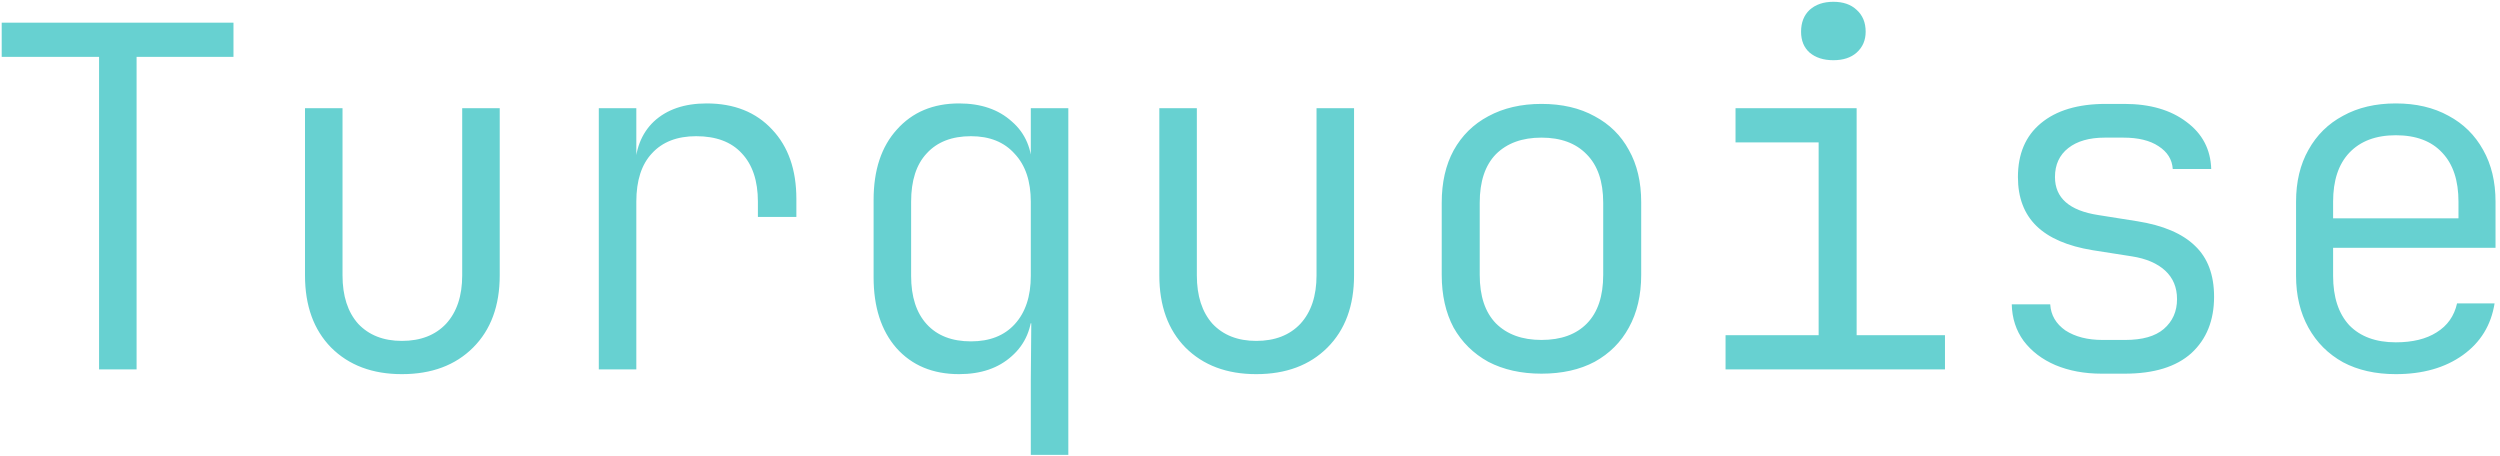
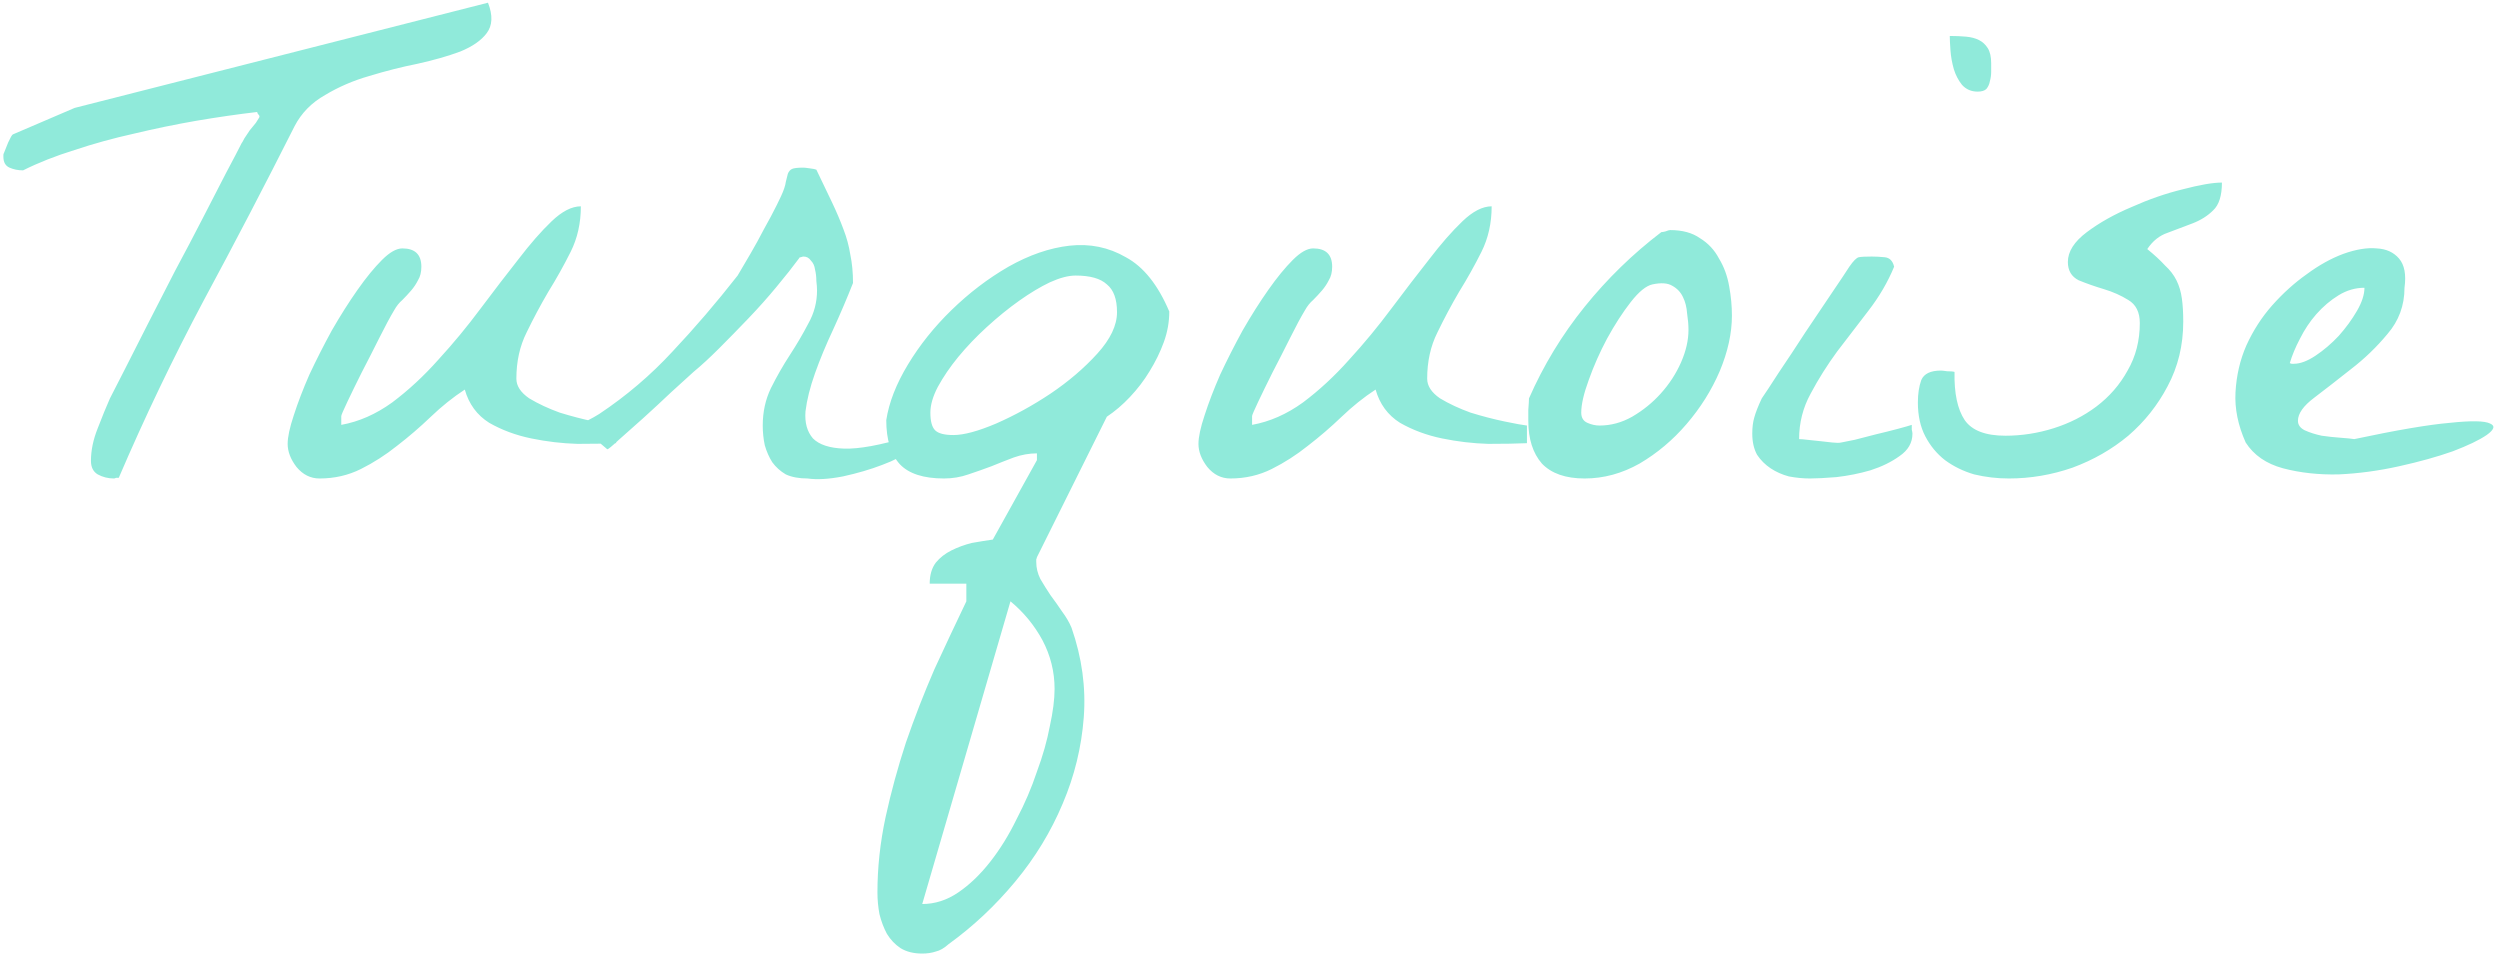
- <svg xmlns="http://www.w3.org/2000/svg" width="379" height="69" viewBox="0 0 379 69" fill="none">
-   <path d="M15.019 56V8.624H0.259V3.44H35.395V8.624H20.707V56H15.019ZM60.926 56.72C56.462 56.72 52.886 55.376 50.198 52.688C47.558 50 46.238 46.352 46.238 41.744V16.4H51.926V41.744C51.926 44.864 52.718 47.312 54.302 49.088C55.934 50.816 58.142 51.68 60.926 51.68C63.758 51.68 65.99 50.816 67.622 49.088C69.254 47.312 70.07 44.864 70.07 41.744V16.4H75.758V41.744C75.758 46.352 74.414 50 71.726 52.688C69.038 55.376 65.438 56.72 60.926 56.72ZM90.778 56V16.4H96.466V23.744H97.69L96.25 25.976C96.25 22.76 97.21 20.24 99.13 18.416C101.098 16.592 103.762 15.68 107.122 15.68C111.298 15.68 114.61 17 117.058 19.64C119.506 22.232 120.73 25.736 120.73 30.152V32.888H114.898V30.584C114.898 27.416 114.082 24.968 112.45 23.24C110.866 21.512 108.562 20.648 105.538 20.648C102.658 20.648 100.426 21.512 98.842 23.24C97.258 24.92 96.466 27.368 96.466 30.584V56H90.778ZM156.27 68.96V57.656L156.342 49.016H154.974L156.486 46.64C156.486 49.712 155.454 52.16 153.39 53.984C151.374 55.808 148.71 56.72 145.398 56.72C141.414 56.72 138.246 55.4 135.894 52.76C133.59 50.12 132.438 46.544 132.438 42.032V30.296C132.438 25.784 133.614 22.232 135.966 19.64C138.318 17 141.462 15.68 145.398 15.68C148.71 15.68 151.374 16.592 153.39 18.416C155.454 20.192 156.486 22.64 156.486 25.76L154.758 23.384H156.27V16.4H161.958V68.96H156.27ZM147.198 51.752C150.03 51.752 152.238 50.888 153.822 49.16C155.454 47.384 156.27 44.936 156.27 41.816V30.584C156.27 27.464 155.454 25.04 153.822 23.312C152.238 21.536 150.03 20.648 147.198 20.648C144.318 20.648 142.086 21.512 140.502 23.24C138.918 24.92 138.126 27.368 138.126 30.584V41.816C138.126 44.984 138.918 47.432 140.502 49.16C142.086 50.888 144.318 51.752 147.198 51.752ZM190.442 56.72C185.978 56.72 182.402 55.376 179.714 52.688C177.074 50 175.754 46.352 175.754 41.744V16.4H181.442V41.744C181.442 44.864 182.234 47.312 183.818 49.088C185.45 50.816 187.658 51.68 190.442 51.68C193.274 51.68 195.506 50.816 197.138 49.088C198.77 47.312 199.586 44.864 199.586 41.744V16.4H205.274V41.744C205.274 46.352 203.93 50 201.242 52.688C198.554 55.376 194.954 56.72 190.442 56.72ZM233.686 56.648C230.614 56.648 227.926 56.048 225.622 54.848C223.366 53.6 221.614 51.872 220.366 49.664C219.166 47.408 218.566 44.744 218.566 41.672V30.728C218.566 27.656 219.166 25.016 220.366 22.808C221.614 20.552 223.366 18.824 225.622 17.624C227.926 16.376 230.614 15.752 233.686 15.752C236.806 15.752 239.494 16.376 241.75 17.624C244.006 18.824 245.734 20.528 246.934 22.736C248.182 24.944 248.806 27.584 248.806 30.656V41.672C248.806 44.744 248.182 47.408 246.934 49.664C245.734 51.872 244.006 53.6 241.75 54.848C239.494 56.048 236.806 56.648 233.686 56.648ZM233.686 51.536C236.662 51.536 238.966 50.696 240.598 49.016C242.23 47.336 243.046 44.888 243.046 41.672V30.728C243.046 27.512 242.206 25.064 240.526 23.384C238.894 21.704 236.614 20.864 233.686 20.864C230.758 20.864 228.454 21.704 226.774 23.384C225.142 25.064 224.326 27.512 224.326 30.728V41.672C224.326 44.888 225.142 47.336 226.774 49.016C228.454 50.696 230.758 51.536 233.686 51.536ZM261.594 56V50.816H275.706V21.584H263.106V16.4H281.466V50.816H294.858V56H261.594ZM277.938 9.128C276.45 9.128 275.25 8.744 274.338 7.976C273.474 7.208 273.042 6.152 273.042 4.808C273.042 3.416 273.474 2.312 274.338 1.496C275.25 0.68 276.45 0.272 277.938 0.272C279.426 0.272 280.602 0.68 281.466 1.496C282.378 2.312 282.834 3.416 282.834 4.808C282.834 6.104 282.378 7.16 281.466 7.976C280.602 8.744 279.426 9.128 277.938 9.128ZM318.59 56.648C315.998 56.648 313.67 56.216 311.606 55.352C309.59 54.488 307.982 53.264 306.782 51.68C305.63 50.096 305.03 48.248 304.982 46.136H310.814C310.91 47.768 311.678 49.088 313.118 50.096C314.606 51.056 316.478 51.536 318.734 51.536H322.19C324.782 51.536 326.726 50.984 328.022 49.88C329.366 48.728 330.038 47.216 330.038 45.344C330.038 43.568 329.438 42.128 328.238 41.024C327.038 39.92 325.358 39.2 323.198 38.864L317.222 37.928C313.43 37.304 310.598 36.08 308.726 34.256C306.854 32.432 305.918 29.96 305.918 26.84C305.918 23.336 307.07 20.624 309.374 18.704C311.726 16.736 315.014 15.752 319.238 15.752H322.046C325.934 15.752 329.078 16.664 331.478 18.488C333.878 20.264 335.126 22.64 335.222 25.616H329.39C329.294 24.176 328.574 23.024 327.23 22.16C325.934 21.296 324.158 20.864 321.902 20.864H319.094C316.742 20.864 314.894 21.392 313.55 22.448C312.206 23.504 311.534 24.968 311.534 26.84C311.534 30.008 313.718 31.928 318.086 32.6L323.99 33.536C327.926 34.16 330.854 35.408 332.774 37.28C334.694 39.104 335.654 41.672 335.654 44.984C335.654 48.584 334.502 51.44 332.198 53.552C329.894 55.616 326.534 56.648 322.118 56.648H318.59ZM363.202 56.72C360.13 56.72 357.466 56.12 355.21 54.92C352.954 53.672 351.202 51.92 349.954 49.664C348.706 47.408 348.082 44.792 348.082 41.816V30.584C348.082 27.56 348.706 24.944 349.954 22.736C351.202 20.48 352.954 18.752 355.21 17.552C357.466 16.304 360.13 15.68 363.202 15.68C366.274 15.68 368.938 16.304 371.194 17.552C373.45 18.752 375.202 20.48 376.45 22.736C377.698 24.944 378.322 27.56 378.322 30.584V37.568H353.698V41.816C353.698 45.032 354.514 47.528 356.146 49.304C357.826 51.032 360.178 51.896 363.202 51.896C365.746 51.896 367.81 51.392 369.394 50.384C371.026 49.376 372.058 47.912 372.49 45.992H378.178C377.65 49.304 376.042 51.92 373.354 53.84C370.666 55.76 367.282 56.72 363.202 56.72ZM372.706 33.752V30.584C372.706 27.368 371.89 24.896 370.258 23.168C368.626 21.392 366.274 20.504 363.202 20.504C360.178 20.504 357.826 21.392 356.146 23.168C354.514 24.896 353.698 27.368 353.698 30.584V33.104H373.282L372.706 33.752Z" fill="#67D1D1" />
+ <svg xmlns="http://www.w3.org/2000/svg" width="518" height="198" viewBox="0 0 518 198" fill="none">
+   <path d="M18.844 95.484C18.844 93.328 19.312 91.078 20.25 88.734C21.188 86.297 22.031 84.234 22.781 82.547C23.438 81.234 24.469 79.219 25.875 76.5C27.281 73.688 28.875 70.547 30.656 67.078C32.438 63.609 34.312 59.953 36.281 56.109C38.344 52.266 40.266 48.609 42.047 45.141C43.828 41.672 45.422 38.578 46.828 35.859C48.328 33.047 49.406 30.984 50.062 29.672C50.156 29.578 50.344 29.25 50.625 28.688C51 28.125 51.375 27.562 51.75 27C52.219 26.438 52.641 25.922 53.016 25.453C53.391 24.891 53.625 24.516 53.719 24.328C53.812 24.141 53.766 23.953 53.578 23.766C53.391 23.578 53.297 23.391 53.297 23.203C49.266 23.672 45.047 24.281 40.641 25.031C36.328 25.781 32.016 26.672 27.703 27.703C23.484 28.641 19.406 29.766 15.469 31.078C11.531 32.297 7.969 33.703 4.781 35.297C3.75 35.297 2.812 35.109 1.969 34.734C1.125 34.359 0.703 33.609 0.703 32.484V32.062C0.703 31.969 0.75 31.828 0.844 31.641C1.031 31.172 1.312 30.469 1.688 29.531C2.156 28.5 2.484 27.938 2.672 27.844L15.469 22.359L101.109 0.562C102.141 3.188 102.047 5.297 100.828 6.891C99.703 8.391 97.875 9.656 95.344 10.688C92.812 11.625 89.859 12.469 86.484 13.219C83.203 13.875 79.875 14.719 76.5 15.75C73.219 16.688 70.172 18 67.359 19.688C64.547 21.281 62.438 23.438 61.031 26.156C54.938 38.25 48.656 50.297 42.188 62.297C35.812 74.297 29.953 86.531 24.609 99C24.516 99 24.328 99 24.047 99C23.859 99.094 23.719 99.141 23.625 99.141C22.406 99.141 21.281 98.859 20.25 98.297C19.312 97.734 18.844 96.797 18.844 95.484ZM59.602 91.969C59.602 90.562 60.024 88.594 60.868 86.062C61.712 83.438 62.79 80.625 64.103 77.625C65.509 74.625 67.056 71.578 68.743 68.484C70.524 65.391 72.306 62.578 74.087 60.047C75.868 57.516 77.556 55.453 79.149 53.859C80.743 52.266 82.149 51.469 83.368 51.469C85.993 51.469 87.306 52.734 87.306 55.266C87.306 56.391 87.071 57.328 86.603 58.078C86.228 58.828 85.759 59.531 85.196 60.188C84.634 60.844 84.024 61.5 83.368 62.156C82.712 62.719 82.149 63.422 81.681 64.266C80.837 65.672 79.806 67.594 78.587 70.031C77.368 72.469 76.149 74.859 74.931 77.203C73.806 79.453 72.821 81.469 71.978 83.25C71.134 85.031 70.712 86.016 70.712 86.203V88.031C74.368 87.375 77.884 85.828 81.259 83.391C84.634 80.859 87.821 77.906 90.821 74.531C93.915 71.156 96.821 67.641 99.54 63.984C102.353 60.234 104.978 56.812 107.415 53.719C109.853 50.531 112.149 47.906 114.306 45.844C116.462 43.781 118.478 42.75 120.353 42.75C120.353 46.219 119.649 49.359 118.243 52.172C116.837 54.984 115.29 57.75 113.603 60.469C112.009 63.188 110.509 66 109.103 68.906C107.696 71.719 106.993 74.906 106.993 78.469C106.993 79.969 107.884 81.328 109.665 82.547C111.54 83.672 113.649 84.656 115.993 85.5C118.431 86.25 120.774 86.859 123.024 87.328C125.274 87.797 126.821 88.078 127.665 88.172V91.828C125.509 91.922 122.837 91.969 119.649 91.969C116.462 91.875 113.274 91.5 110.087 90.844C106.899 90.188 103.993 89.109 101.368 87.609C98.837 86.016 97.149 83.719 96.306 80.719C93.868 82.312 91.524 84.188 89.274 86.344C87.024 88.5 84.681 90.516 82.243 92.391C79.899 94.266 77.415 95.859 74.79 97.172C72.165 98.484 69.306 99.141 66.212 99.141C64.337 99.141 62.743 98.344 61.431 96.75C60.212 95.156 59.602 93.562 59.602 91.969ZM158.04 88.172C158.04 85.359 158.603 82.781 159.728 80.438C160.946 78 162.259 75.703 163.665 73.547C165.071 71.391 166.337 69.234 167.462 67.078C168.681 64.922 169.29 62.625 169.29 60.188C169.29 59.625 169.243 58.969 169.149 58.219C169.149 57.375 169.056 56.578 168.868 55.828C168.774 55.078 168.493 54.469 168.024 54C167.649 53.438 167.134 53.156 166.478 53.156C166.384 53.156 166.196 53.203 165.915 53.297C165.728 53.297 165.634 53.344 165.634 53.438C164.321 55.219 162.728 57.234 160.853 59.484C159.071 61.641 157.149 63.797 155.087 65.953C153.024 68.109 151.009 70.172 149.04 72.141C147.071 74.109 145.29 75.75 143.696 77.062C142.571 78.094 141.024 79.5 139.056 81.281C137.181 83.062 135.259 84.844 133.29 86.625C131.415 88.312 129.728 89.812 128.228 91.125C126.821 92.438 126.024 93.094 125.837 93.094L119.368 87.609C120.212 87.609 121.056 87.422 121.899 87.047C122.649 86.672 123.399 86.25 124.149 85.781C129.774 82.031 134.837 77.719 139.337 72.844C143.931 67.969 148.431 62.719 152.837 57.094C153.024 56.812 153.493 56.016 154.243 54.703C155.087 53.297 155.978 51.75 156.915 50.062C157.853 48.281 158.79 46.547 159.728 44.859C160.665 43.078 161.368 41.672 161.837 40.641C162.399 39.422 162.728 38.438 162.821 37.688C163.009 36.938 163.149 36.375 163.243 36C163.431 35.531 163.712 35.203 164.087 35.016C164.462 34.828 165.259 34.734 166.478 34.734C166.665 34.734 167.087 34.781 167.743 34.875C168.493 34.969 168.962 35.062 169.149 35.156C170.368 37.688 171.446 39.938 172.384 41.906C173.321 43.875 174.118 45.75 174.774 47.531C175.431 49.219 175.899 50.953 176.181 52.734C176.556 54.516 176.743 56.484 176.743 58.641C175.524 61.734 174.165 64.922 172.665 68.203C171.165 71.391 169.899 74.438 168.868 77.344C167.837 80.25 167.181 82.875 166.899 85.219C166.712 87.562 167.228 89.438 168.446 90.844C169.759 92.156 171.915 92.859 174.915 92.953C178.009 93.047 182.368 92.25 187.993 90.562C189.493 91.312 189.634 92.25 188.415 93.375C187.196 94.406 185.321 95.391 182.79 96.328C180.353 97.266 177.634 98.062 174.634 98.719C171.728 99.281 169.29 99.422 167.321 99.141C165.54 99.141 164.04 98.859 162.821 98.297C161.696 97.641 160.759 96.797 160.009 95.766C159.353 94.734 158.837 93.562 158.462 92.25C158.181 90.938 158.04 89.578 158.04 88.172ZM181.806 184.922C181.806 179.766 182.368 174.562 183.493 169.312C184.618 164.156 186.024 159 187.712 153.844C189.493 148.688 191.462 143.625 193.618 138.656C195.868 133.781 198.071 129.094 200.227 124.594V120.938H192.634C192.634 119.156 193.056 117.703 193.899 116.578C194.743 115.547 195.821 114.703 197.134 114.047C198.446 113.391 199.852 112.875 201.352 112.5C202.946 112.219 204.399 111.984 205.712 111.797L214.852 95.344V93.938C213.259 93.938 211.665 94.219 210.071 94.781C208.571 95.344 207.024 95.953 205.431 96.609C203.931 97.172 202.337 97.734 200.649 98.297C199.056 98.859 197.368 99.141 195.587 99.141C191.368 99.141 188.321 98.156 186.446 96.188C184.571 94.125 183.634 91.078 183.634 87.047C184.196 83.391 185.696 79.547 188.134 75.516C190.571 71.484 193.571 67.734 197.134 64.266C200.79 60.703 204.727 57.703 208.946 55.266C213.259 52.828 217.477 51.375 221.602 50.906C225.821 50.438 229.712 51.234 233.274 53.297C236.931 55.266 239.931 59.016 242.274 64.547C242.274 66.703 241.899 68.812 241.149 70.875C240.399 72.938 239.415 74.953 238.196 76.922C237.071 78.797 235.712 80.578 234.118 82.266C232.618 83.859 231.024 85.219 229.337 86.344L214.852 115.453C214.852 115.547 214.806 115.688 214.712 115.875C214.712 116.062 214.712 116.25 214.712 116.438C214.712 117.656 214.993 118.828 215.556 119.953C216.212 121.078 216.915 122.203 217.665 123.328C218.509 124.453 219.306 125.578 220.056 126.703C220.899 127.828 221.556 128.953 222.024 130.078C224.181 136.266 225.024 142.453 224.556 148.641C224.087 154.828 222.634 160.781 220.196 166.5C217.759 172.312 214.477 177.703 210.352 182.672C206.227 187.641 201.634 191.953 196.571 195.609C195.634 196.453 194.743 196.969 193.899 197.156C193.056 197.438 192.118 197.578 191.087 197.578C189.306 197.578 187.806 197.203 186.587 196.453C185.462 195.703 184.524 194.719 183.774 193.5C183.118 192.281 182.602 190.922 182.227 189.422C181.946 187.922 181.806 186.422 181.806 184.922ZM191.087 187.312C193.712 187.312 196.196 186.516 198.54 184.922C200.884 183.328 203.087 181.219 205.149 178.594C207.212 175.969 209.04 173.016 210.634 169.734C212.321 166.547 213.727 163.266 214.852 159.891C216.071 156.609 216.962 153.469 217.524 150.469C218.181 147.469 218.509 144.891 218.509 142.734C218.509 139.172 217.665 135.797 215.977 132.609C214.29 129.516 212.087 126.844 209.368 124.594L191.087 187.312ZM192.774 85.5C192.774 87.281 193.102 88.5 193.759 89.156C194.415 89.812 195.681 90.141 197.556 90.141C199.712 90.141 202.665 89.344 206.415 87.75C210.259 86.062 214.009 84 217.665 81.562C221.415 79.031 224.649 76.266 227.368 73.266C230.087 70.266 231.446 67.406 231.446 64.688C231.446 61.969 230.743 60.047 229.337 58.922C228.024 57.703 225.868 57.094 222.868 57.094C221.368 57.094 219.587 57.562 217.524 58.5C215.556 59.438 213.446 60.703 211.196 62.297C208.946 63.891 206.696 65.719 204.446 67.781C202.29 69.75 200.321 71.812 198.54 73.969C196.852 76.031 195.446 78.094 194.321 80.156C193.29 82.125 192.774 83.906 192.774 85.5ZM248.321 91.969C248.321 90.562 248.743 88.594 249.587 86.062C250.431 83.438 251.509 80.625 252.821 77.625C254.227 74.625 255.774 71.578 257.462 68.484C259.243 65.391 261.024 62.578 262.806 60.047C264.587 57.516 266.274 55.453 267.868 53.859C269.462 52.266 270.868 51.469 272.087 51.469C274.712 51.469 276.024 52.734 276.024 55.266C276.024 56.391 275.79 57.328 275.321 58.078C274.946 58.828 274.477 59.531 273.915 60.188C273.352 60.844 272.743 61.5 272.087 62.156C271.431 62.719 270.868 63.422 270.399 64.266C269.556 65.672 268.524 67.594 267.306 70.031C266.087 72.469 264.868 74.859 263.649 77.203C262.524 79.453 261.54 81.469 260.696 83.25C259.852 85.031 259.431 86.016 259.431 86.203V88.031C263.087 87.375 266.602 85.828 269.977 83.391C273.352 80.859 276.54 77.906 279.54 74.531C282.634 71.156 285.54 67.641 288.259 63.984C291.071 60.234 293.696 56.812 296.134 53.719C298.571 50.531 300.868 47.906 303.024 45.844C305.181 43.781 307.196 42.75 309.071 42.75C309.071 46.219 308.368 49.359 306.962 52.172C305.556 54.984 304.009 57.75 302.321 60.469C300.727 63.188 299.227 66 297.821 68.906C296.415 71.719 295.712 74.906 295.712 78.469C295.712 79.969 296.602 81.328 298.384 82.547C300.259 83.672 302.368 84.656 304.712 85.5C307.149 86.25 309.493 86.859 311.743 87.328C313.993 87.797 315.54 88.078 316.384 88.172V91.828C314.227 91.922 311.556 91.969 308.368 91.969C305.181 91.875 301.993 91.5 298.806 90.844C295.618 90.188 292.712 89.109 290.087 87.609C287.556 86.016 285.868 83.719 285.024 80.719C282.587 82.312 280.243 84.188 277.993 86.344C275.743 88.5 273.399 90.516 270.962 92.391C268.618 94.266 266.134 95.859 263.509 97.172C260.884 98.484 258.024 99.141 254.931 99.141C253.056 99.141 251.462 98.344 250.149 96.75C248.931 95.156 248.321 93.562 248.321 91.969ZM316.665 87.188C316.665 86.812 316.665 86.062 316.665 84.938C316.759 83.719 316.806 82.922 316.806 82.547C319.806 75.703 323.649 69.375 328.337 63.562C333.024 57.75 338.321 52.594 344.228 48.094C344.415 48.094 344.696 48.047 345.071 47.953C345.54 47.766 345.868 47.672 346.056 47.672C348.587 47.672 350.649 48.234 352.243 49.359C353.931 50.391 355.243 51.797 356.181 53.578C357.212 55.266 357.915 57.188 358.29 59.344C358.665 61.406 358.853 63.422 358.853 65.391C358.853 69.047 358.009 72.891 356.321 76.922C354.634 80.859 352.337 84.516 349.431 87.891C346.618 91.172 343.384 93.891 339.728 96.047C336.071 98.109 332.274 99.141 328.337 99.141C324.399 99.141 321.446 98.109 319.478 96.047C317.603 93.891 316.665 90.938 316.665 87.188ZM327.634 85.5C327.634 86.531 328.056 87.234 328.899 87.609C329.743 87.984 330.587 88.172 331.431 88.172C333.774 88.172 336.024 87.562 338.181 86.344C340.431 85.031 342.399 83.438 344.087 81.562C345.868 79.594 347.274 77.438 348.306 75.094C349.337 72.75 349.853 70.5 349.853 68.344C349.853 67.312 349.759 66.188 349.571 64.969C349.478 63.656 349.196 62.531 348.728 61.594C348.259 60.562 347.509 59.766 346.478 59.203C345.54 58.641 344.181 58.547 342.399 58.922C341.087 59.203 339.587 60.422 337.899 62.578C336.212 64.734 334.571 67.266 332.978 70.172C331.478 72.984 330.212 75.844 329.181 78.75C328.149 81.562 327.634 83.812 327.634 85.5ZM363.071 89.859C363.071 88.547 363.212 87.422 363.493 86.484C363.774 85.453 364.29 84.141 365.04 82.547C365.696 81.609 366.868 79.828 368.556 77.203C370.337 74.578 372.165 71.812 374.04 68.906C376.009 66 377.837 63.281 379.524 60.75C381.306 58.125 382.524 56.297 383.181 55.266C384.024 54.047 384.681 53.391 385.149 53.297C385.618 53.203 386.509 53.156 387.821 53.156C388.665 53.156 389.556 53.203 390.493 53.297C391.524 53.391 392.181 54.047 392.462 55.266C391.149 58.453 389.368 61.5 387.118 64.406C384.962 67.219 382.806 70.031 380.649 72.844C378.587 75.656 376.759 78.562 375.165 81.562C373.571 84.469 372.774 87.609 372.774 90.984C373.149 90.984 373.712 91.031 374.462 91.125C375.306 91.219 376.196 91.312 377.134 91.406C378.071 91.5 378.915 91.594 379.665 91.688C380.509 91.781 381.118 91.781 381.493 91.688C382.056 91.594 382.993 91.406 384.306 91.125C385.712 90.75 387.165 90.375 388.665 90C390.259 89.625 391.759 89.25 393.165 88.875C394.571 88.5 395.556 88.219 396.118 88.031C396.118 88.219 396.118 88.547 396.118 89.016C396.212 89.391 396.259 89.672 396.259 89.859C396.259 91.734 395.368 93.281 393.587 94.5C391.899 95.719 389.884 96.703 387.54 97.453C385.29 98.109 382.946 98.578 380.509 98.859C378.165 99.047 376.337 99.141 375.024 99.141C373.618 99.141 372.165 99 370.665 98.719C369.259 98.344 367.993 97.781 366.868 97.031C365.743 96.281 364.806 95.344 364.056 94.219C363.399 93 363.071 91.547 363.071 89.859ZM403.993 7.453C405.212 7.453 406.337 7.5 407.368 7.594C408.399 7.688 409.29 7.922 410.04 8.297C410.79 8.672 411.399 9.234 411.868 9.984C412.337 10.734 412.571 11.766 412.571 13.078C412.571 13.641 412.571 14.25 412.571 14.906C412.571 15.562 412.478 16.219 412.29 16.875C412.196 17.438 411.962 17.953 411.587 18.422C411.212 18.797 410.603 18.984 409.759 18.984C408.446 18.984 407.368 18.516 406.524 17.578C405.774 16.641 405.212 15.562 404.837 14.344C404.462 13.031 404.228 11.719 404.134 10.406C404.04 9.094 403.993 8.109 403.993 7.453ZM397.384 83.391C397.384 81.609 397.618 80.062 398.087 78.75C398.649 77.438 400.009 76.781 402.165 76.781C402.353 76.781 402.774 76.828 403.431 76.922C404.181 76.922 404.696 76.969 404.978 77.062C404.884 81.469 405.587 84.797 407.087 87.047C408.587 89.203 411.399 90.281 415.524 90.281C418.899 90.281 422.228 89.766 425.509 88.734C428.79 87.703 431.743 86.203 434.368 84.234C437.087 82.172 439.243 79.688 440.837 76.781C442.524 73.875 443.368 70.594 443.368 66.938C443.368 64.688 442.571 63.094 440.978 62.156C439.478 61.219 437.79 60.469 435.915 59.906C434.04 59.344 432.306 58.734 430.712 58.078C429.212 57.328 428.462 56.062 428.462 54.281C428.462 52.125 429.774 50.062 432.399 48.094C435.024 46.125 438.118 44.391 441.681 42.891C445.243 41.297 448.759 40.078 452.228 39.234C455.79 38.297 458.509 37.828 460.384 37.828C460.384 40.547 459.774 42.469 458.556 43.594C457.431 44.719 456.024 45.609 454.337 46.266C452.649 46.922 450.915 47.578 449.134 48.234C447.446 48.797 446.04 49.922 444.915 51.609C446.415 52.828 447.634 53.953 448.571 54.984C449.603 55.922 450.399 56.953 450.962 58.078C451.524 59.203 451.899 60.469 452.087 61.875C452.274 63.188 452.368 64.781 452.368 66.656C452.368 71.531 451.29 75.984 449.134 80.016C447.071 83.953 444.353 87.375 440.978 90.281C437.603 93.094 433.759 95.297 429.446 96.891C425.134 98.391 420.728 99.141 416.228 99.141C413.79 99.141 411.399 98.859 409.056 98.297C406.806 97.641 404.79 96.656 403.009 95.344C401.321 94.031 399.962 92.391 398.931 90.422C397.899 88.453 397.384 86.109 397.384 83.391ZM465.306 91.688C463.712 88.125 463.009 84.656 463.196 81.281C463.384 77.812 464.134 74.578 465.446 71.578C466.853 68.484 468.634 65.719 470.79 63.281C473.04 60.75 475.431 58.594 477.962 56.812C480.493 54.938 483.024 53.531 485.556 52.594C488.181 51.656 490.478 51.281 492.446 51.469C494.415 51.562 495.962 52.266 497.087 53.578C498.212 54.891 498.587 56.906 498.212 59.625C498.212 63.281 497.04 66.469 494.696 69.188C492.446 71.906 489.915 74.344 487.103 76.5C484.384 78.656 481.853 80.625 479.509 82.406C477.259 84.094 476.134 85.688 476.134 87.188C476.134 88.031 476.603 88.688 477.54 89.156C478.571 89.625 479.743 90 481.056 90.281C482.368 90.469 483.681 90.609 484.993 90.703C486.306 90.797 487.243 90.891 487.806 90.984C496.618 89.109 503.228 87.984 507.634 87.609C512.04 87.141 514.806 87.188 515.931 87.75C517.056 88.219 516.821 89.016 515.228 90.141C513.728 91.172 511.384 92.297 508.196 93.516C505.009 94.641 501.306 95.672 497.087 96.609C492.868 97.547 488.696 98.109 484.571 98.297C480.446 98.391 476.603 97.969 473.04 97.031C469.571 96.094 466.993 94.312 465.306 91.688ZM489.915 59.625C488.04 59.625 486.259 60.141 484.571 61.172C482.884 62.203 481.337 63.516 479.931 65.109C478.618 66.609 477.493 68.297 476.556 70.172C475.618 71.953 474.915 73.641 474.446 75.234C474.634 75.328 474.774 75.375 474.868 75.375H475.29C476.603 75.375 478.103 74.812 479.79 73.688C481.478 72.562 483.071 71.203 484.571 69.609C486.071 67.922 487.337 66.188 488.368 64.406C489.399 62.625 489.915 61.031 489.915 59.625Z" fill="#90EADA" />
</svg>
